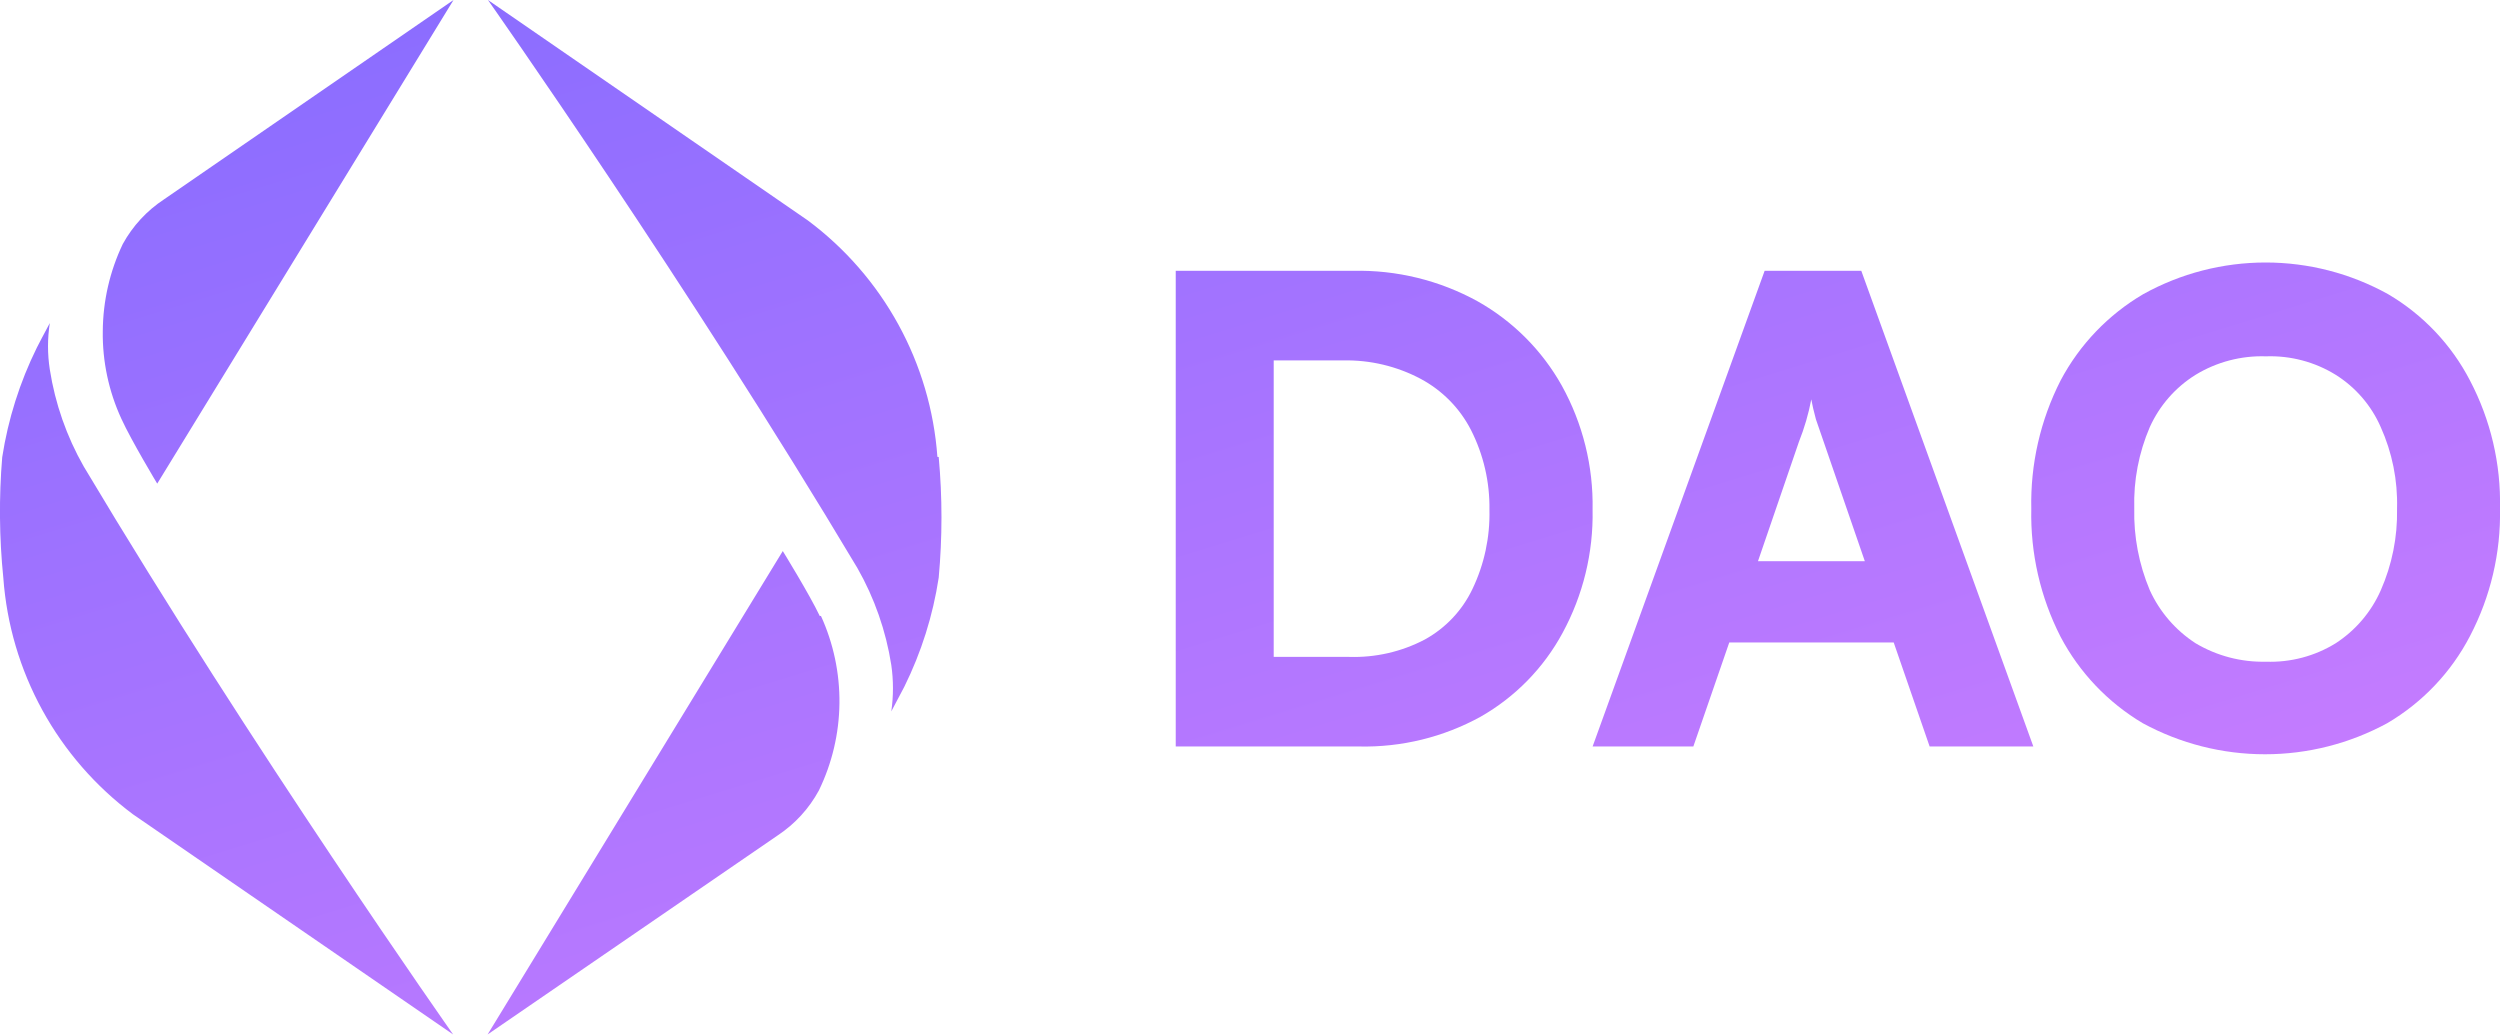
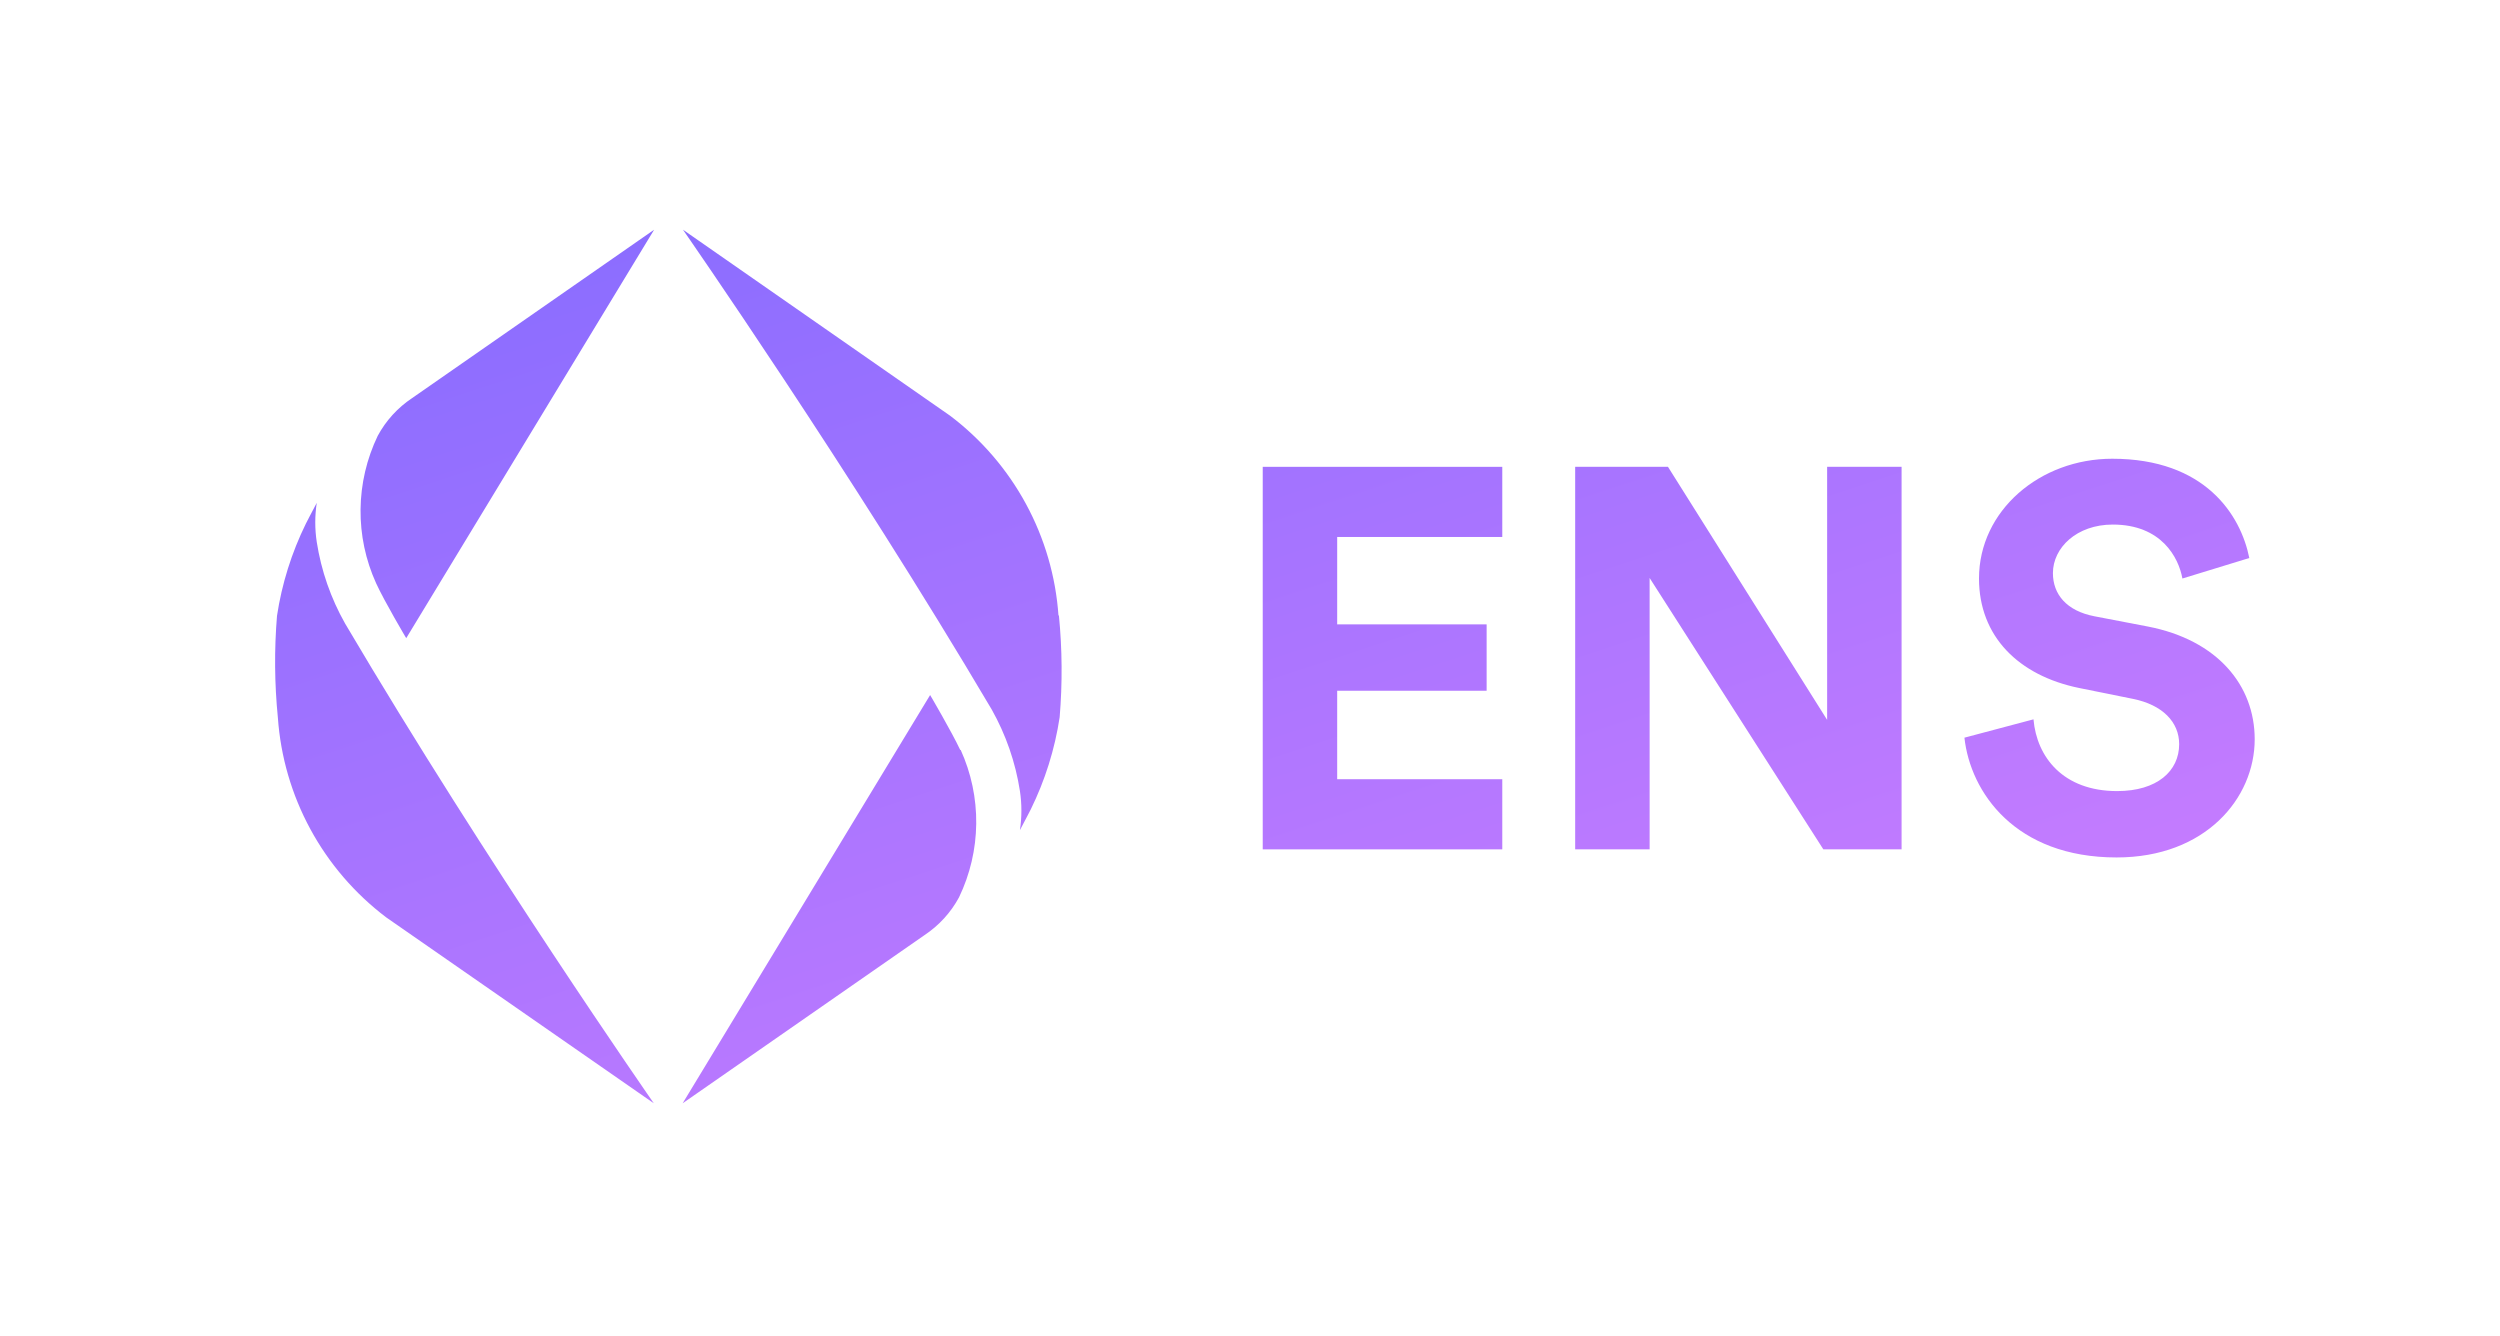
- <svg xmlns="http://www.w3.org/2000/svg" width="116" height="48" viewBox="0 0 116 48" fill="none">
-   <path d="M5.697 11.323C6.156 10.486 6.814 9.773 7.613 9.249L21.043 0L7.295 22.44C7.295 22.44 6.092 20.443 5.628 19.423C5.044 18.152 4.75 16.767 4.769 15.369C4.778 13.969 5.094 12.587 5.697 11.323V11.323ZM0.154 26.811C0.31 28.963 0.927 31.057 1.965 32.95C3.003 34.843 4.437 36.491 6.169 37.783L21.026 48C21.026 48 11.729 34.791 3.884 21.643C3.091 20.25 2.558 18.725 2.311 17.143C2.2 16.43 2.2 15.704 2.311 14.991C2.105 15.36 1.71 16.131 1.71 16.131C0.918 17.734 0.376 19.448 0.103 21.214C-0.052 23.078 -0.035 24.951 0.154 26.811V26.811ZM38.039 28.586C37.558 27.574 36.321 25.569 36.321 25.569L22.624 48L36.089 38.76C36.886 38.232 37.541 37.517 37.996 36.677C38.608 35.417 38.934 34.038 38.95 32.638C38.966 31.238 38.673 29.851 38.091 28.577L38.039 28.586ZM43.495 21.197C43.34 19.045 42.723 16.951 41.685 15.058C40.647 13.165 39.213 11.517 37.481 10.226L22.641 0C22.641 0 31.939 13.209 39.783 26.357C40.576 27.75 41.109 29.275 41.356 30.857C41.459 31.571 41.459 32.295 41.356 33.009L41.958 31.869C42.749 30.272 43.288 28.564 43.556 26.803C43.727 24.941 43.727 23.067 43.556 21.206L43.495 21.197Z" fill="url(#paint0_linear_140_2998)" />
-   <path d="M63.061 34.637H54.554V12.566H62.786C64.802 12.52 66.794 13.008 68.56 13.98C70.2 14.902 71.553 16.257 72.47 17.897C73.443 19.656 73.935 21.64 73.896 23.649C73.936 25.642 73.456 27.612 72.504 29.366C71.626 30.993 70.307 32.341 68.698 33.257C66.973 34.205 65.029 34.681 63.061 34.637V34.637ZM59.1 14.64V32.64L56.952 30.48H62.605C63.824 30.518 65.032 30.241 66.111 29.674C67.075 29.144 67.847 28.326 68.32 27.334C68.87 26.188 69.14 24.928 69.11 23.657C69.13 22.369 68.835 21.095 68.251 19.946C67.733 18.94 66.921 18.115 65.922 17.58C64.815 16.992 63.576 16.697 62.322 16.723H56.909L59.057 14.631L59.1 14.64Z" fill="url(#paint1_linear_140_2998)" />
-   <path d="M78.571 34.637H73.897L81.879 12.566H86.364L94.347 34.637H89.535L87.868 29.811H80.238L78.571 34.637ZM83.469 20.503L81.57 26.04H86.528L84.62 20.503L84.259 19.457C84.156 19.08 84.087 18.771 84.044 18.531C83.916 19.205 83.723 19.865 83.469 20.503V20.503Z" fill="url(#paint2_linear_140_2998)" />
-   <path d="M116 23.589C116.042 25.648 115.563 27.685 114.608 29.512C113.735 31.194 112.403 32.596 110.767 33.557C109.027 34.502 107.077 34.998 105.096 34.998C103.115 34.998 101.165 34.502 99.425 33.557C97.807 32.596 96.487 31.208 95.61 29.546C94.674 27.711 94.207 25.673 94.252 23.614C94.206 21.547 94.672 19.501 95.61 17.657C96.492 15.991 97.822 14.601 99.451 13.646C101.187 12.684 103.14 12.18 105.126 12.18C107.112 12.18 109.065 12.684 110.802 13.646C112.424 14.598 113.744 15.989 114.608 17.657C115.567 19.485 116.046 21.526 116 23.589V23.589ZM111.223 23.589C111.258 22.291 110.999 21.002 110.466 19.817C110.03 18.818 109.303 17.973 108.378 17.392C107.408 16.792 106.28 16.493 105.139 16.534C103.99 16.496 102.855 16.794 101.874 17.392C100.941 17.973 100.203 18.817 99.751 19.817C99.239 21.007 98.993 22.294 99.03 23.589C98.999 24.891 99.245 26.185 99.751 27.386C100.21 28.391 100.946 29.244 101.874 29.846C102.86 30.433 103.991 30.73 105.139 30.703C106.28 30.744 107.408 30.446 108.378 29.846C109.298 29.248 110.024 28.396 110.466 27.394C110.99 26.207 111.248 24.92 111.223 23.623V23.589Z" fill="url(#paint3_linear_140_2998)" />
+ <svg xmlns="http://www.w3.org/2000/svg" viewBox="0 0 936 500" fill="none" role="img" aria-label="ENS">
+   <path d="M141.423 163.173C144.492 157.476 148.92 152.619 154.319 149.031L244.912 86L152.088 238.931C152.088 238.931 143.978 225.275 140.814 218.365C136.873 209.677 134.885 200.236 134.99 190.702C135.095 181.168 137.291 171.772 141.423 163.173ZM104.034 268.669C105.057 283.294 109.204 297.532 116.198 310.43C123.191 323.329 132.87 334.589 144.586 343.458L244.79 413.075C244.79 413.075 182.096 323.054 129.217 233.477C123.863 224.013 120.264 213.666 118.592 202.931C117.852 198.07 117.852 193.125 118.592 188.264C117.213 190.81 114.537 196.022 114.537 196.022C109.175 206.917 105.523 218.568 103.709 230.568C102.665 243.252 102.774 256.004 104.034 268.669ZM359.512 280.79C356.267 273.881 348.238 260.224 348.238 260.224L255.577 413.075L346.17 350.084C351.568 346.496 355.997 341.64 359.066 335.943C363.198 327.343 365.393 317.947 365.499 308.414C365.604 298.88 363.616 289.438 359.674 280.75L359.512 280.79ZM396.292 230.446C395.269 215.822 391.122 201.583 384.129 188.685C377.135 175.787 367.456 164.526 355.74 155.658L255.698 86C255.698 86 318.351 176.021 371.272 265.598C376.611 275.065 380.196 285.412 381.856 296.144C382.596 301.005 382.596 305.95 381.856 310.811C383.235 308.265 385.911 303.053 385.911 303.053C391.273 292.158 394.925 280.507 396.738 268.507C397.796 255.824 397.701 243.072 396.455 230.406L396.292 230.446Z" fill="url(#headerLogoMark)" />
+   <path d="M562.454 318V291.74H500.642V258.612H556.596V233.766H500.642V201.042H562.454V174.782H472.766V318H562.454Z" fill="url(#headerLogoE)" />
+   <path d="M711.954 318V174.782H684.078V269.52L624.489 174.782H589.745V318H617.62V216.394L682.664 318H711.954Z" fill="url(#headerLogoN)" />
+   <path d="M842.14 208.92C838.908 192.76 825.576 171.752 790.832 171.752C763.764 171.752 740.938 191.144 740.938 216.596C740.938 238.21 755.684 252.956 778.51 257.602L798.508 261.642C809.618 263.864 815.88 270.328 815.88 278.61C815.88 288.71 807.598 296.184 792.65 296.184C772.45 296.184 762.552 283.458 761.34 269.318L735.484 276.186C737.706 296.588 754.472 321.03 792.448 321.03C825.778 321.03 844.16 298.81 844.16 276.792C844.16 256.592 830.222 239.624 804.164 234.574L784.166 230.736C773.662 228.716 768.612 222.454 768.612 214.576C768.612 205.082 777.5 196.396 791.034 196.396C809.214 196.396 815.678 208.718 817.092 216.596L842.14 208.92Z" fill="url(#headerLogoS)" />
  <defs>
-     <linearGradient id="paint0_linear_140_2998" x1="40.514" y1="84.317" x2="11.268" y2="-10.532" gradientUnits="userSpaceOnUse">
+     <linearGradient id="headerLogoMark" x1="790.056" y1="519.701" x2="580.024" y2="-118.967" gradientUnits="userSpaceOnUse">
      <stop stop-color="#DE82FF" />
      <stop offset="1" stop-color="#7F6AFF" />
    </linearGradient>
-     <linearGradient id="paint1_linear_140_2998" x1="78.038" y1="72.746" x2="48.792" y2="-22.104" gradientUnits="userSpaceOnUse">
+     <linearGradient id="headerLogoE" x1="790.056" y1="519.701" x2="580.024" y2="-118.967" gradientUnits="userSpaceOnUse">
      <stop stop-color="#DE82FF" />
      <stop offset="1" stop-color="#7F6AFF" />
    </linearGradient>
-     <linearGradient id="paint2_linear_140_2998" x1="94.33" y1="67.723" x2="65.084" y2="-27.127" gradientUnits="userSpaceOnUse">
+     <linearGradient id="headerLogoN" x1="790.056" y1="519.701" x2="580.024" y2="-118.967" gradientUnits="userSpaceOnUse">
      <stop stop-color="#DE82FF" />
      <stop offset="1" stop-color="#7F6AFF" />
    </linearGradient>
-     <linearGradient id="paint3_linear_140_2998" x1="116.662" y1="60.831" x2="87.416" y2="-34.009" gradientUnits="userSpaceOnUse">
+     <linearGradient id="headerLogoS" x1="790.056" y1="519.701" x2="580.024" y2="-118.967" gradientUnits="userSpaceOnUse">
      <stop stop-color="#DE82FF" />
      <stop offset="1" stop-color="#7F6AFF" />
    </linearGradient>
  </defs>
</svg>
